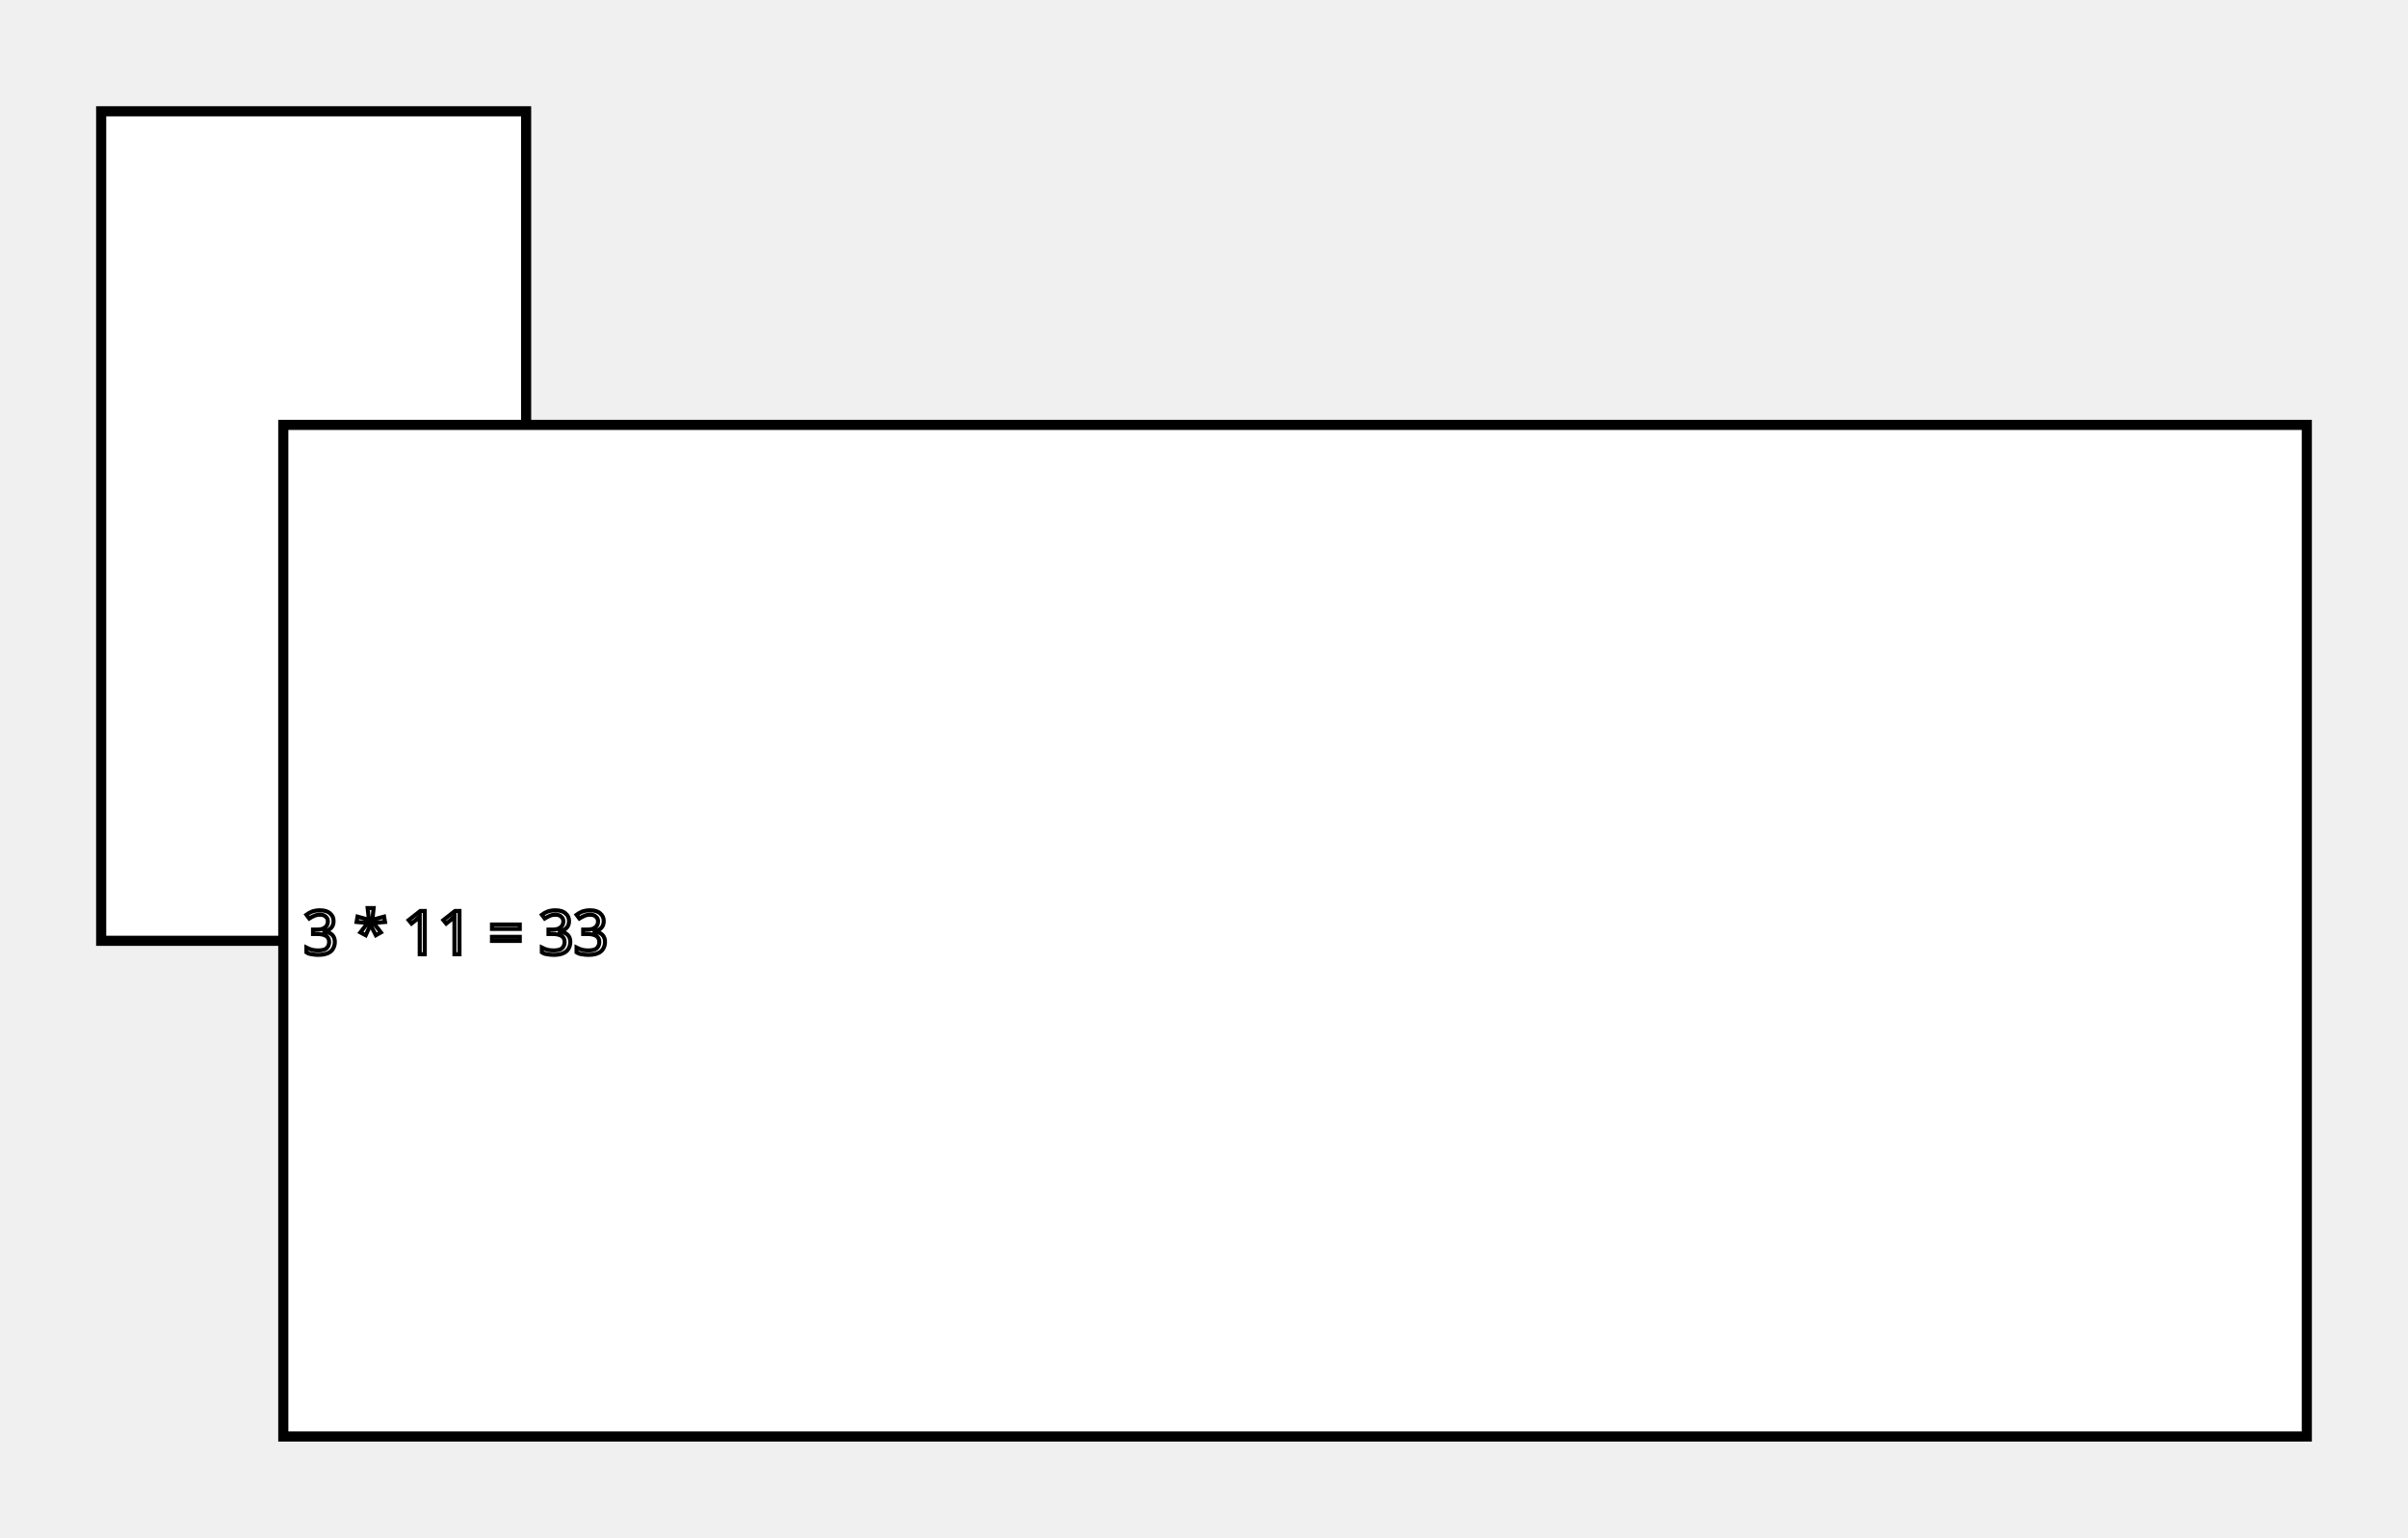
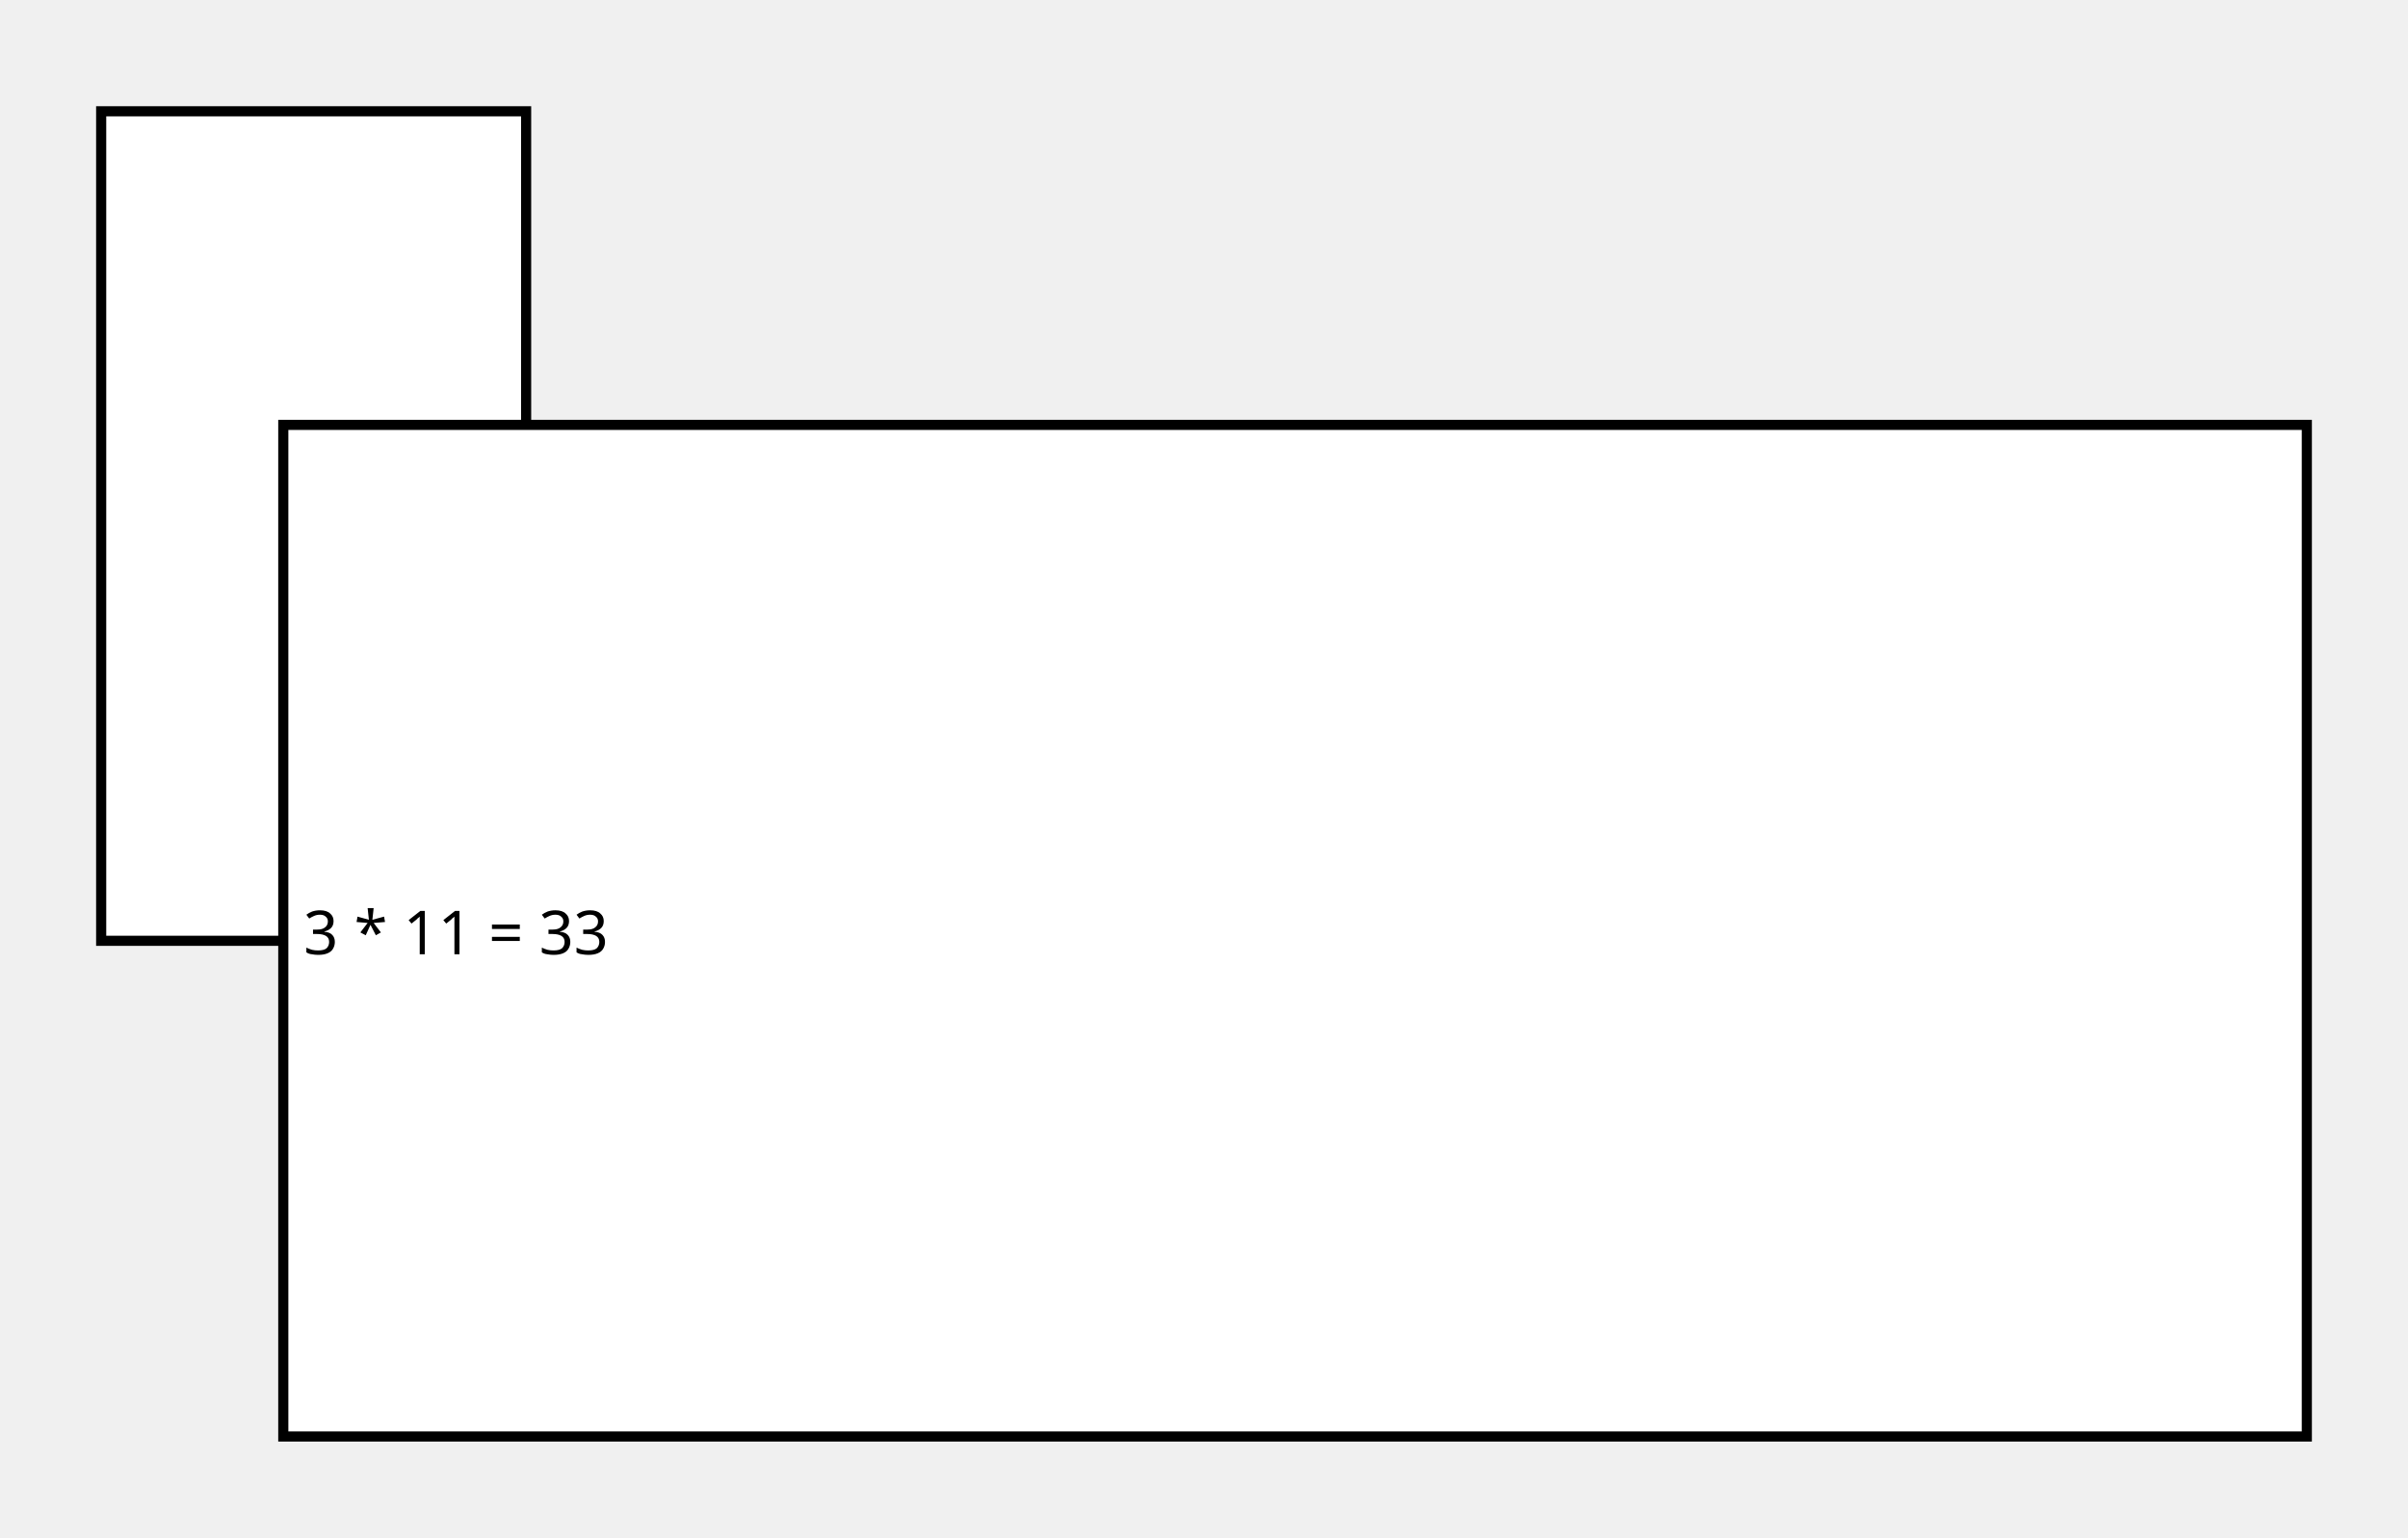
<svg xmlns="http://www.w3.org/2000/svg" version="1.1" width="119mm" height="76mm" viewBox="-14 -21 119 76">
  <style>
  
-     rect, circle, ellipse, line, polyline, polygon, path { stroke-width: 0.5; stroke: black; }
-     rect, circle, ellipse, polygon { fill: white; }
-     line, polyline, path { fill: none; }
-     text { font-family: sans-serif; font-size: 3px; }
+     svg { background: none; }
+     rect, circle, ellipse, polygon { stroke-width: 0.5; fill: white; stroke: black; }
+     line, polyline, path { stroke-width: 0.5; fill: none; stroke: black; }
+     text, tspan { stroke-width: 0; font-family: sans-serif; font-size: 3px; fill: black }
    text.d-tbox, text.d-tbox * { text-anchor: middle; dominant-baseline: central; }
    text.d-text-left, text.d-text-left * { text-anchor: start; }
  
  </style>
  <style>
    
    * { stroke-width: 0.2; fill: none; stroke: black; }
    
  </style>
  <rect id="a" x="0" y="0" width="5" height="5" />
  <rect x="0" y="7" width="5" height="5" />
  <ellipse id="z" cx="20" cy="30" rx="10" ry="5" />
  <text x="20" y="30" style="font-size:5px" class="d-tbox">ellipse</text>
  <line x1="5" y1="5" x2="10" y2="25" />
  <polyline points="0 0, 3 3, 5 5, 5 2.5" />
  <polyline points="2 3 5 6 7 8 7 5.5" />
  <rect id="z" x="-9" y="-15.5" width="21" height="41" />
  <rect id="zz" x="1.5" y="5" width="21" height="41" />
  <rect width="100" height="50" />
  <text x="1" y="25" class="d-tbox d-text-left">3 * 11 = 33</text>
</svg>
